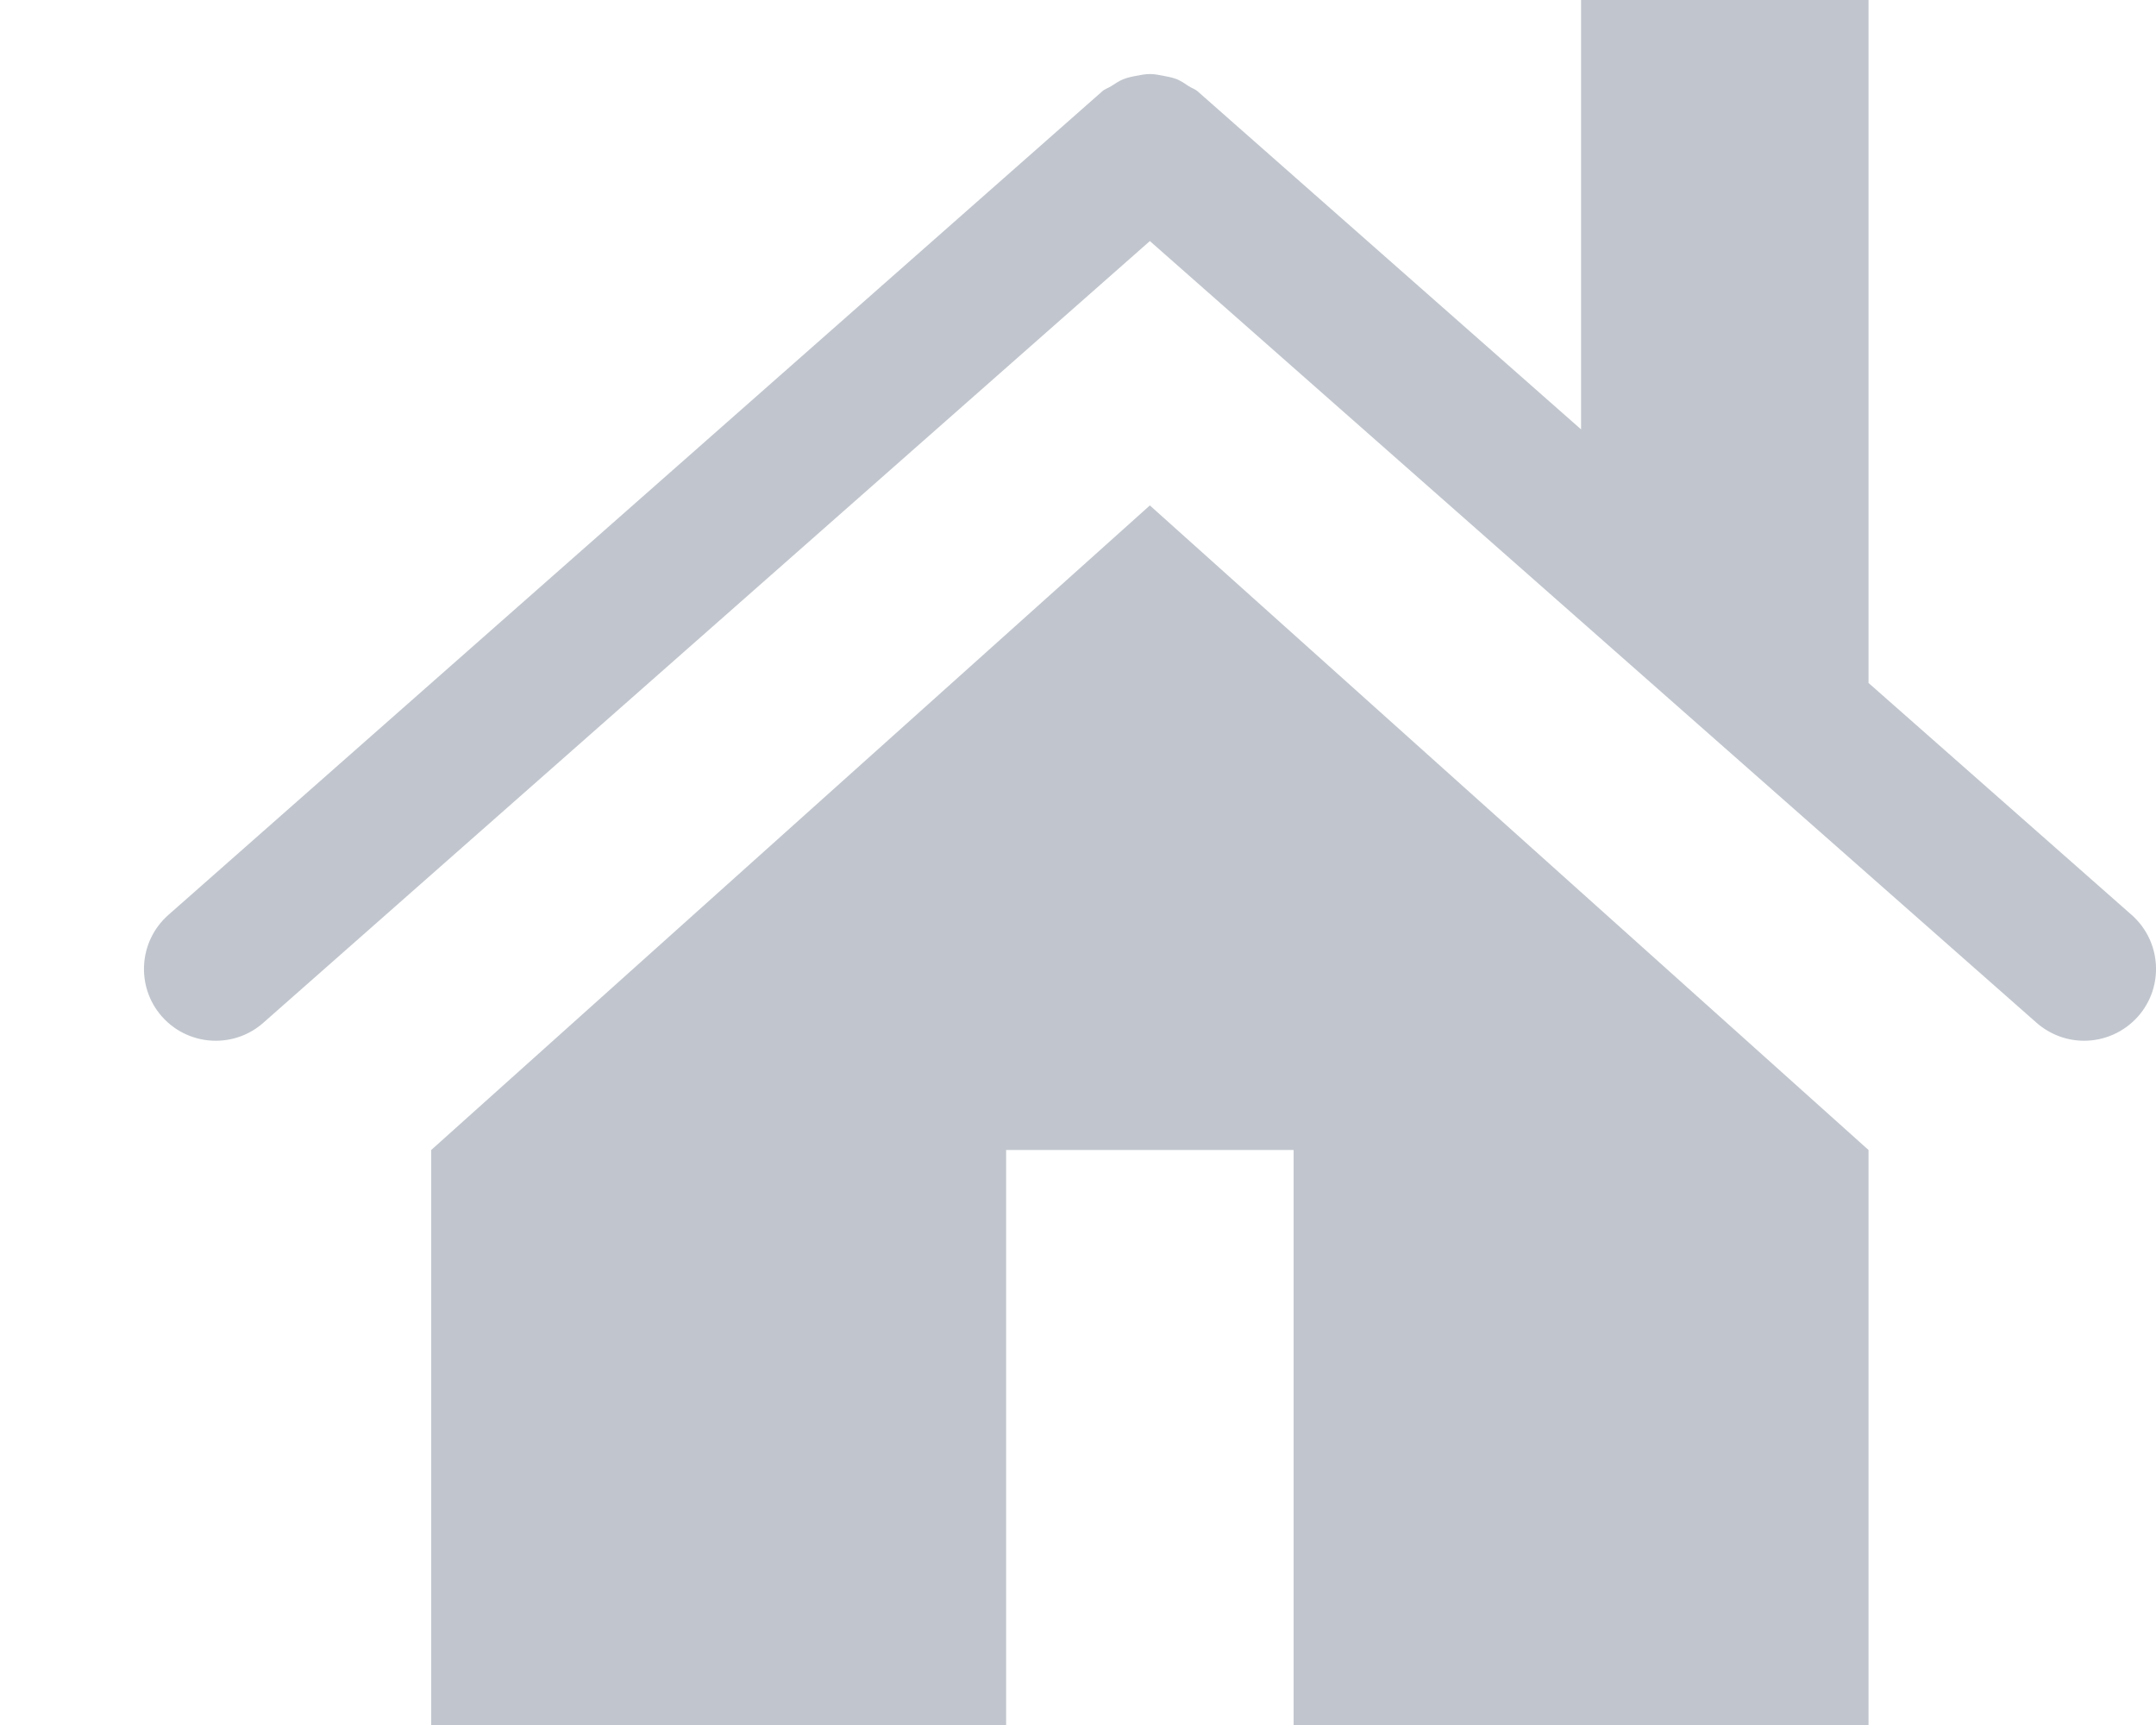
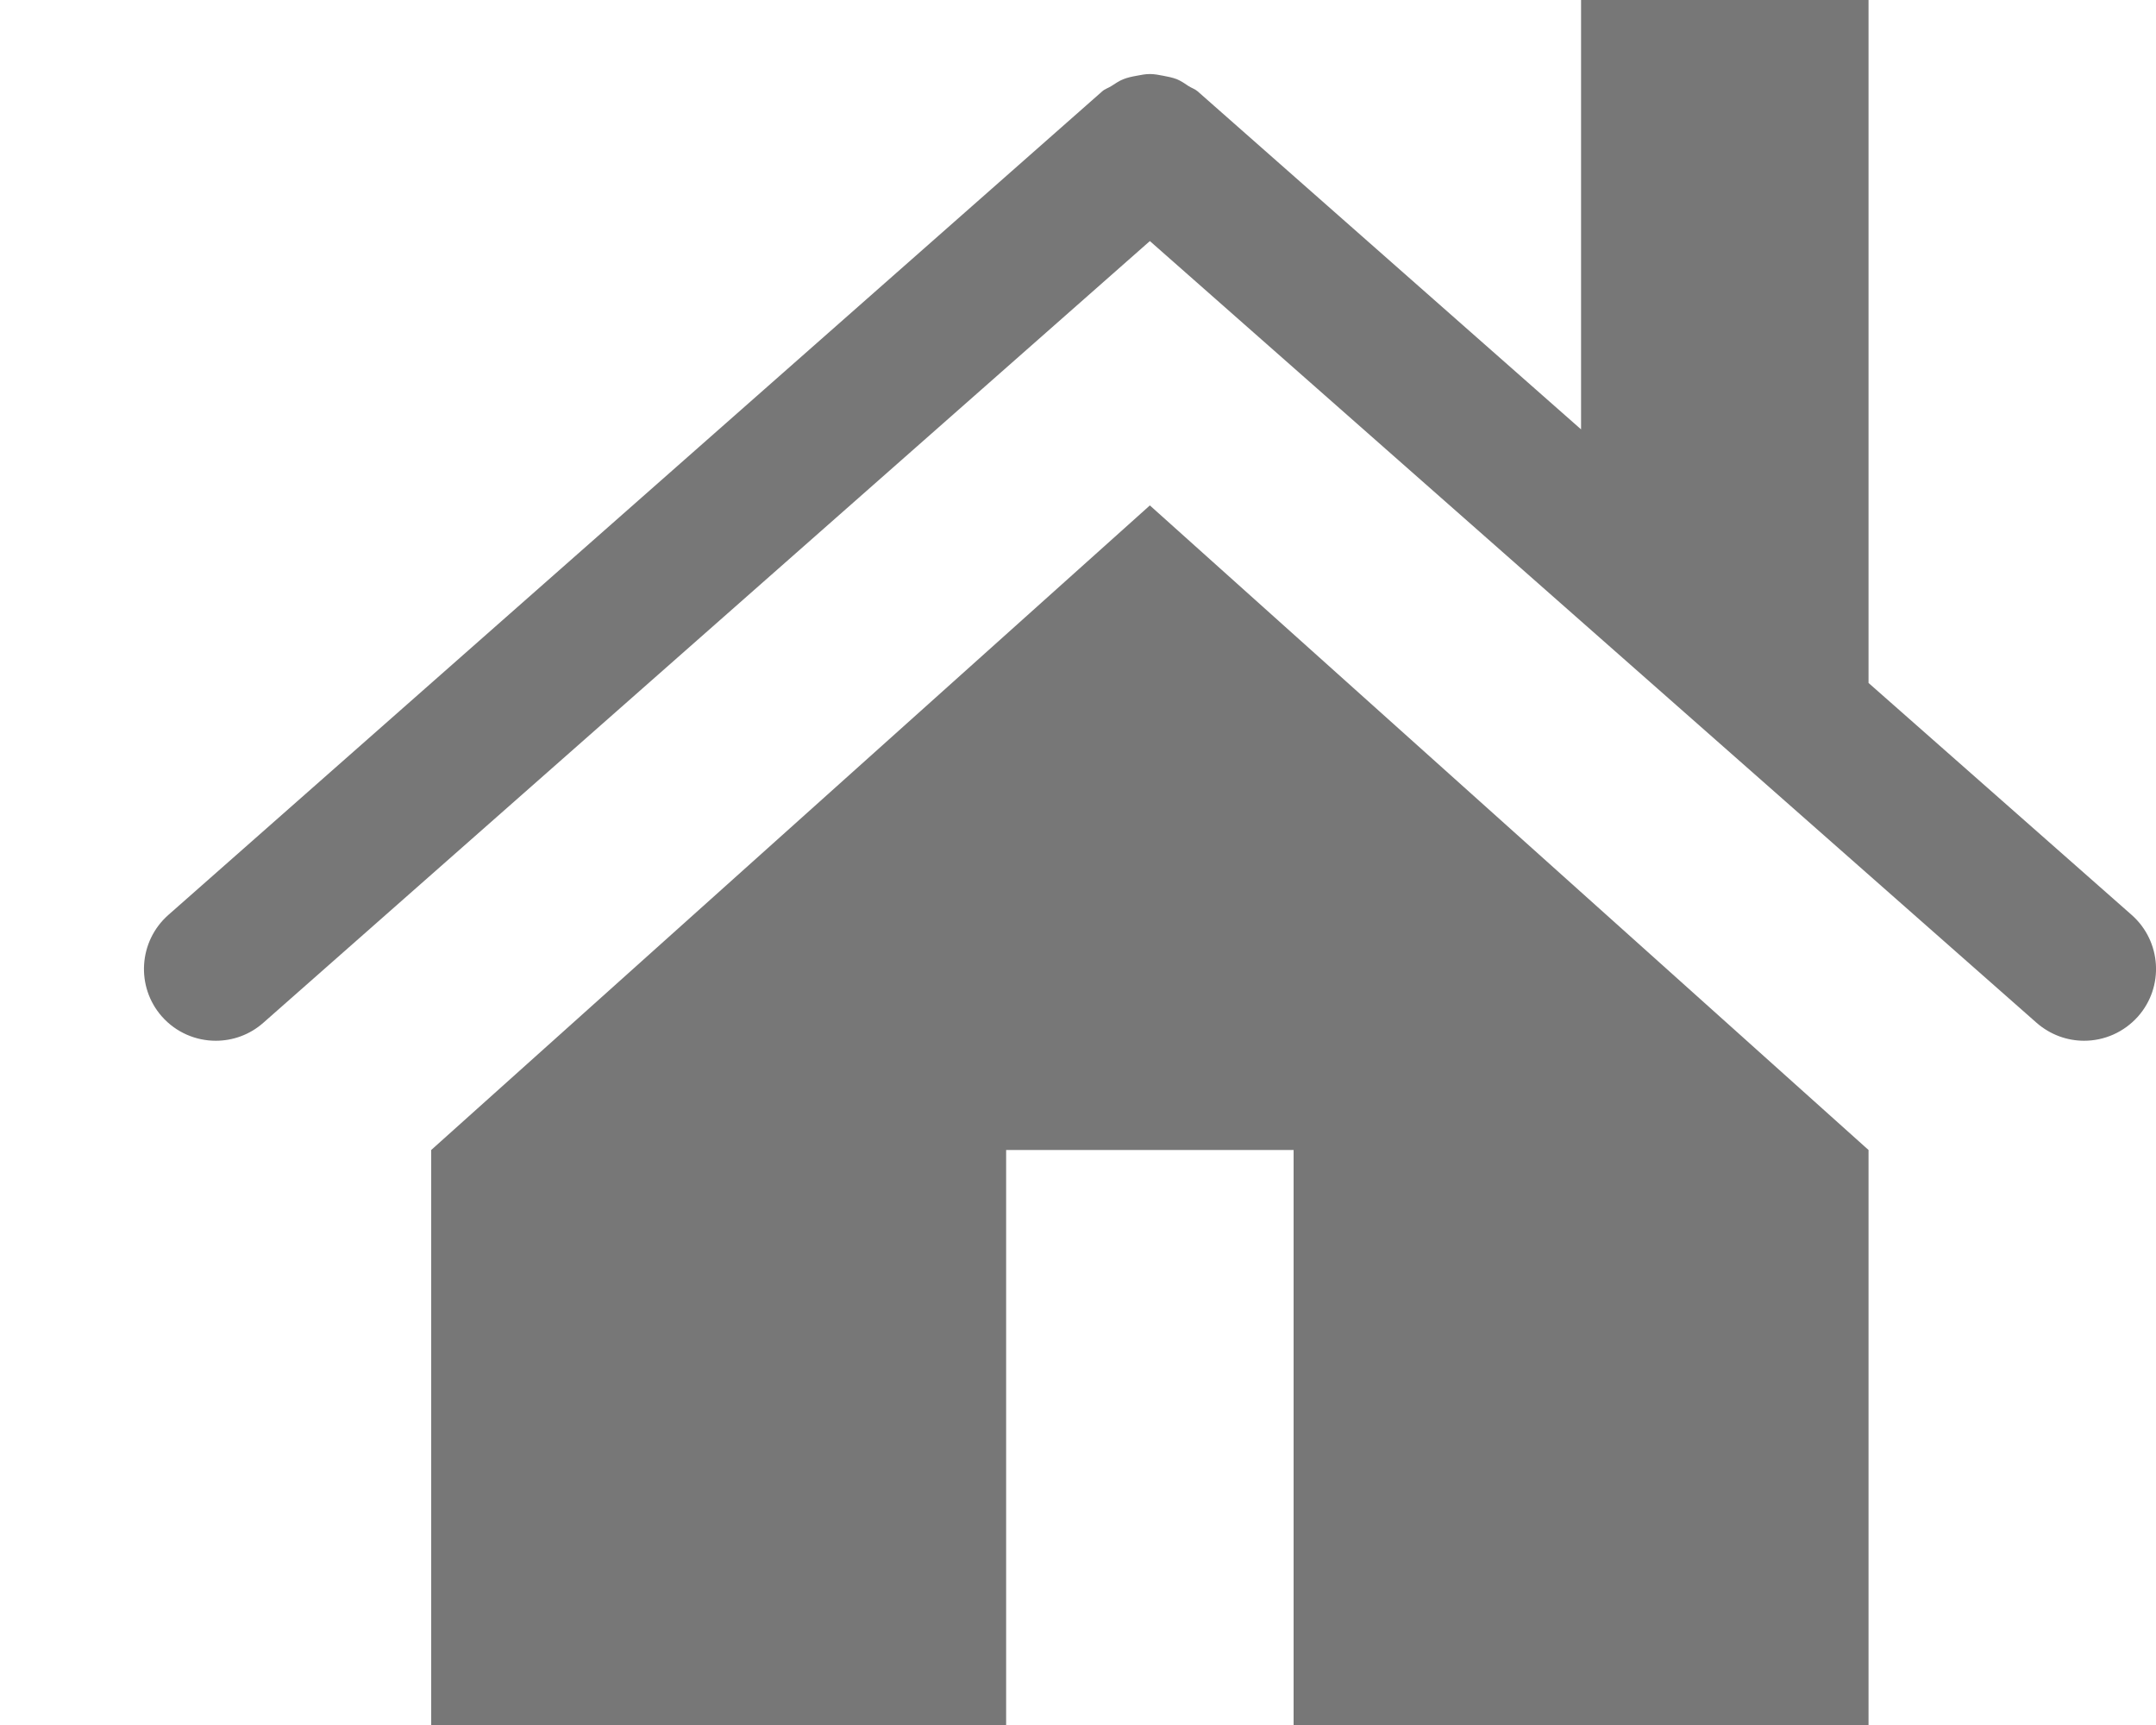
- <svg xmlns="http://www.w3.org/2000/svg" version="1.1" id="Layer_1" x="0px" y="0px" width="15px" height="12px" viewBox="0 0 15 12" enable-background="new 0 0 15 12" xml:space="preserve">
+ <svg xmlns="http://www.w3.org/2000/svg" version="1.1" x="0px" y="0px" width="15px" height="12px" viewBox="0 0 15 12" enable-background="new 0 0 15 12" xml:space="preserve">
  <g>
-     <polygon fill="#C1C6CE" points="3,8 3,12 7,12 7,8 9,8 9,12 13,12 13,8 8,3.516  " />
-     <path fill="#C1C6CE" d="M14.831,6.365L13,4.751V0h-2v2.987L8.332,0.635c-0.02-0.017-0.043-0.023-0.064-0.037   c-0.026-0.018-0.052-0.035-0.08-0.047C8.156,0.539,8.125,0.533,8.093,0.527C8.062,0.521,8.032,0.515,8,0.515   c-0.031,0-0.061,0.006-0.092,0.012C7.875,0.533,7.845,0.539,7.813,0.552C7.785,0.563,7.76,0.581,7.733,0.598   c-0.021,0.014-0.045,0.02-0.064,0.037l-6.498,5.73C0.964,6.548,0.944,6.864,1.126,7.071C1.225,7.183,1.363,7.24,1.501,7.24   c0.118,0,0.236-0.041,0.331-0.125L8,1.677l6.169,5.438C14.265,7.199,14.383,7.24,14.5,7.24c0.139,0,0.276-0.058,0.375-0.169   C15.058,6.864,15.038,6.548,14.831,6.365z" />
+     <polygon fill="#777777" points="3,8 3,12 7,12 7,8 9,8 9,12 13,12 13,8 8,3.516  " />
+     <path fill="#777777" d="M14.831,6.365L13,4.751V0h-2v2.987L8.332,0.635c-0.02-0.017-0.043-0.023-0.064-0.037   c-0.026-0.018-0.052-0.035-0.08-0.047C8.156,0.539,8.125,0.533,8.093,0.527C8.062,0.521,8.032,0.515,8,0.515   c-0.031,0-0.061,0.006-0.092,0.012C7.875,0.533,7.845,0.539,7.813,0.552C7.785,0.563,7.76,0.581,7.733,0.598   c-0.021,0.014-0.045,0.02-0.064,0.037l-6.498,5.73C0.964,6.548,0.944,6.864,1.126,7.071C1.225,7.183,1.363,7.24,1.501,7.24   c0.118,0,0.236-0.041,0.331-0.125L8,1.677l6.169,5.438C14.265,7.199,14.383,7.24,14.5,7.24c0.139,0,0.276-0.058,0.375-0.169   C15.058,6.864,15.038,6.548,14.831,6.365z" />
  </g>
</svg>
